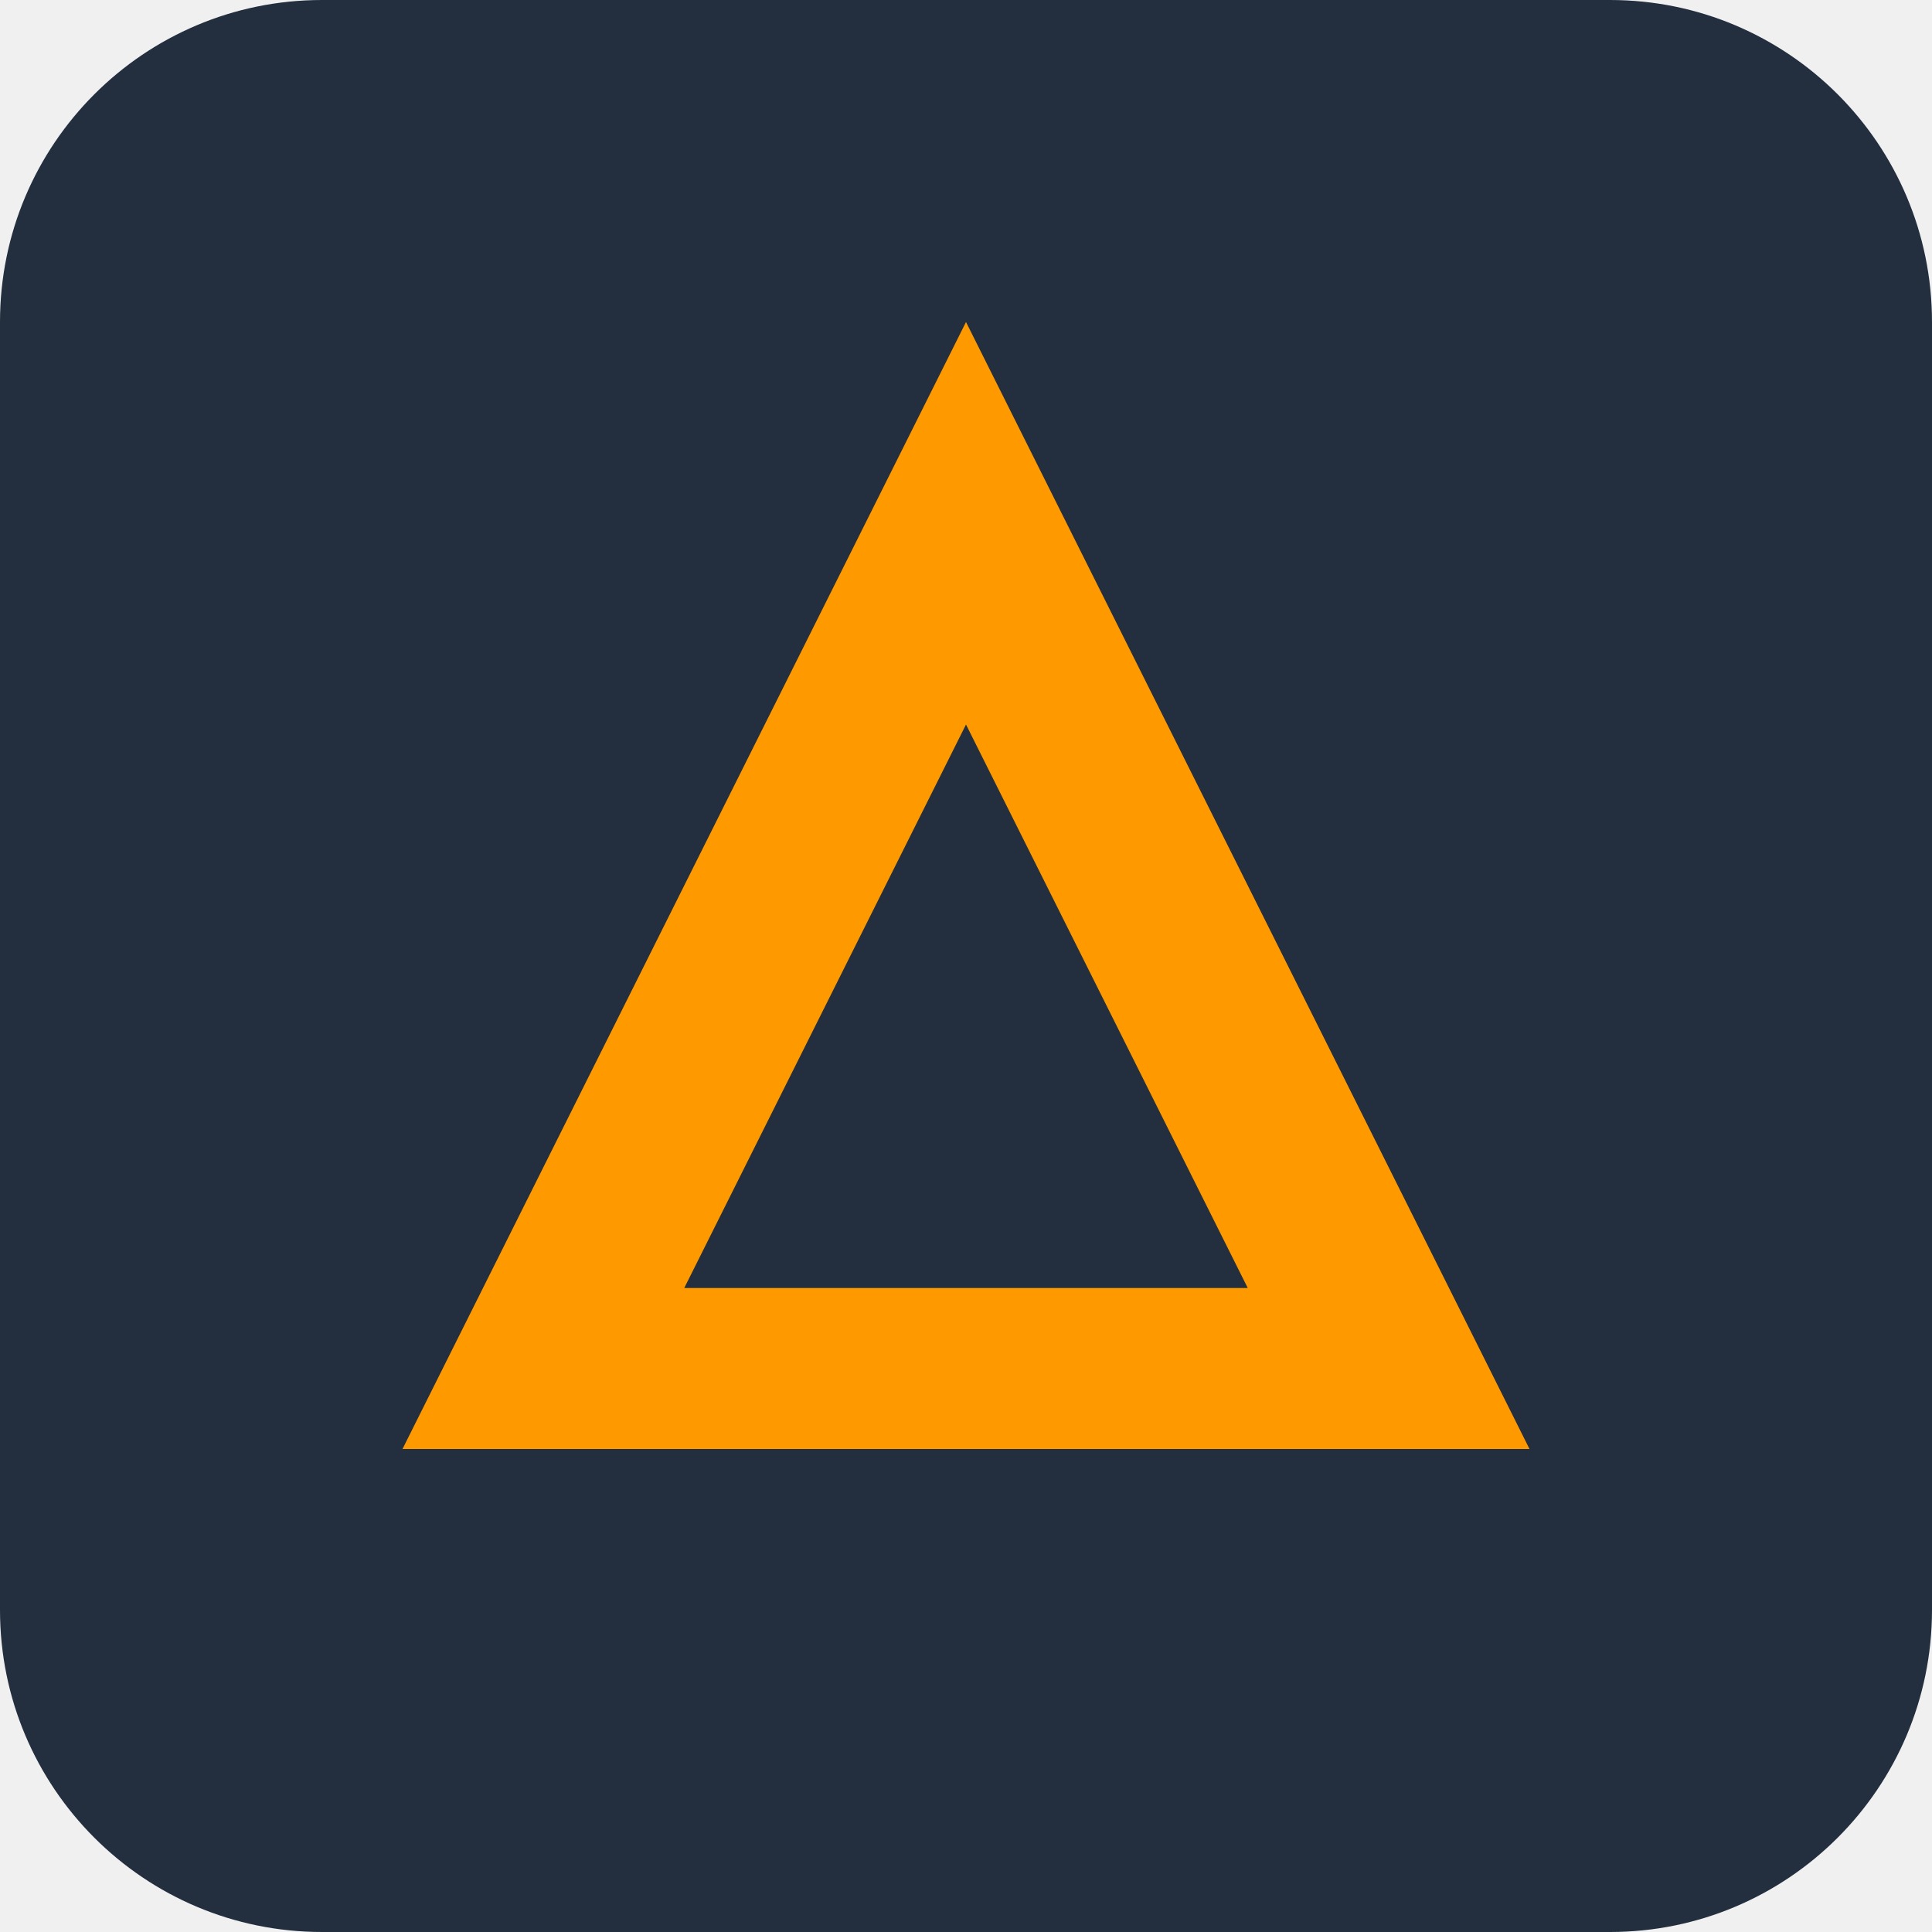
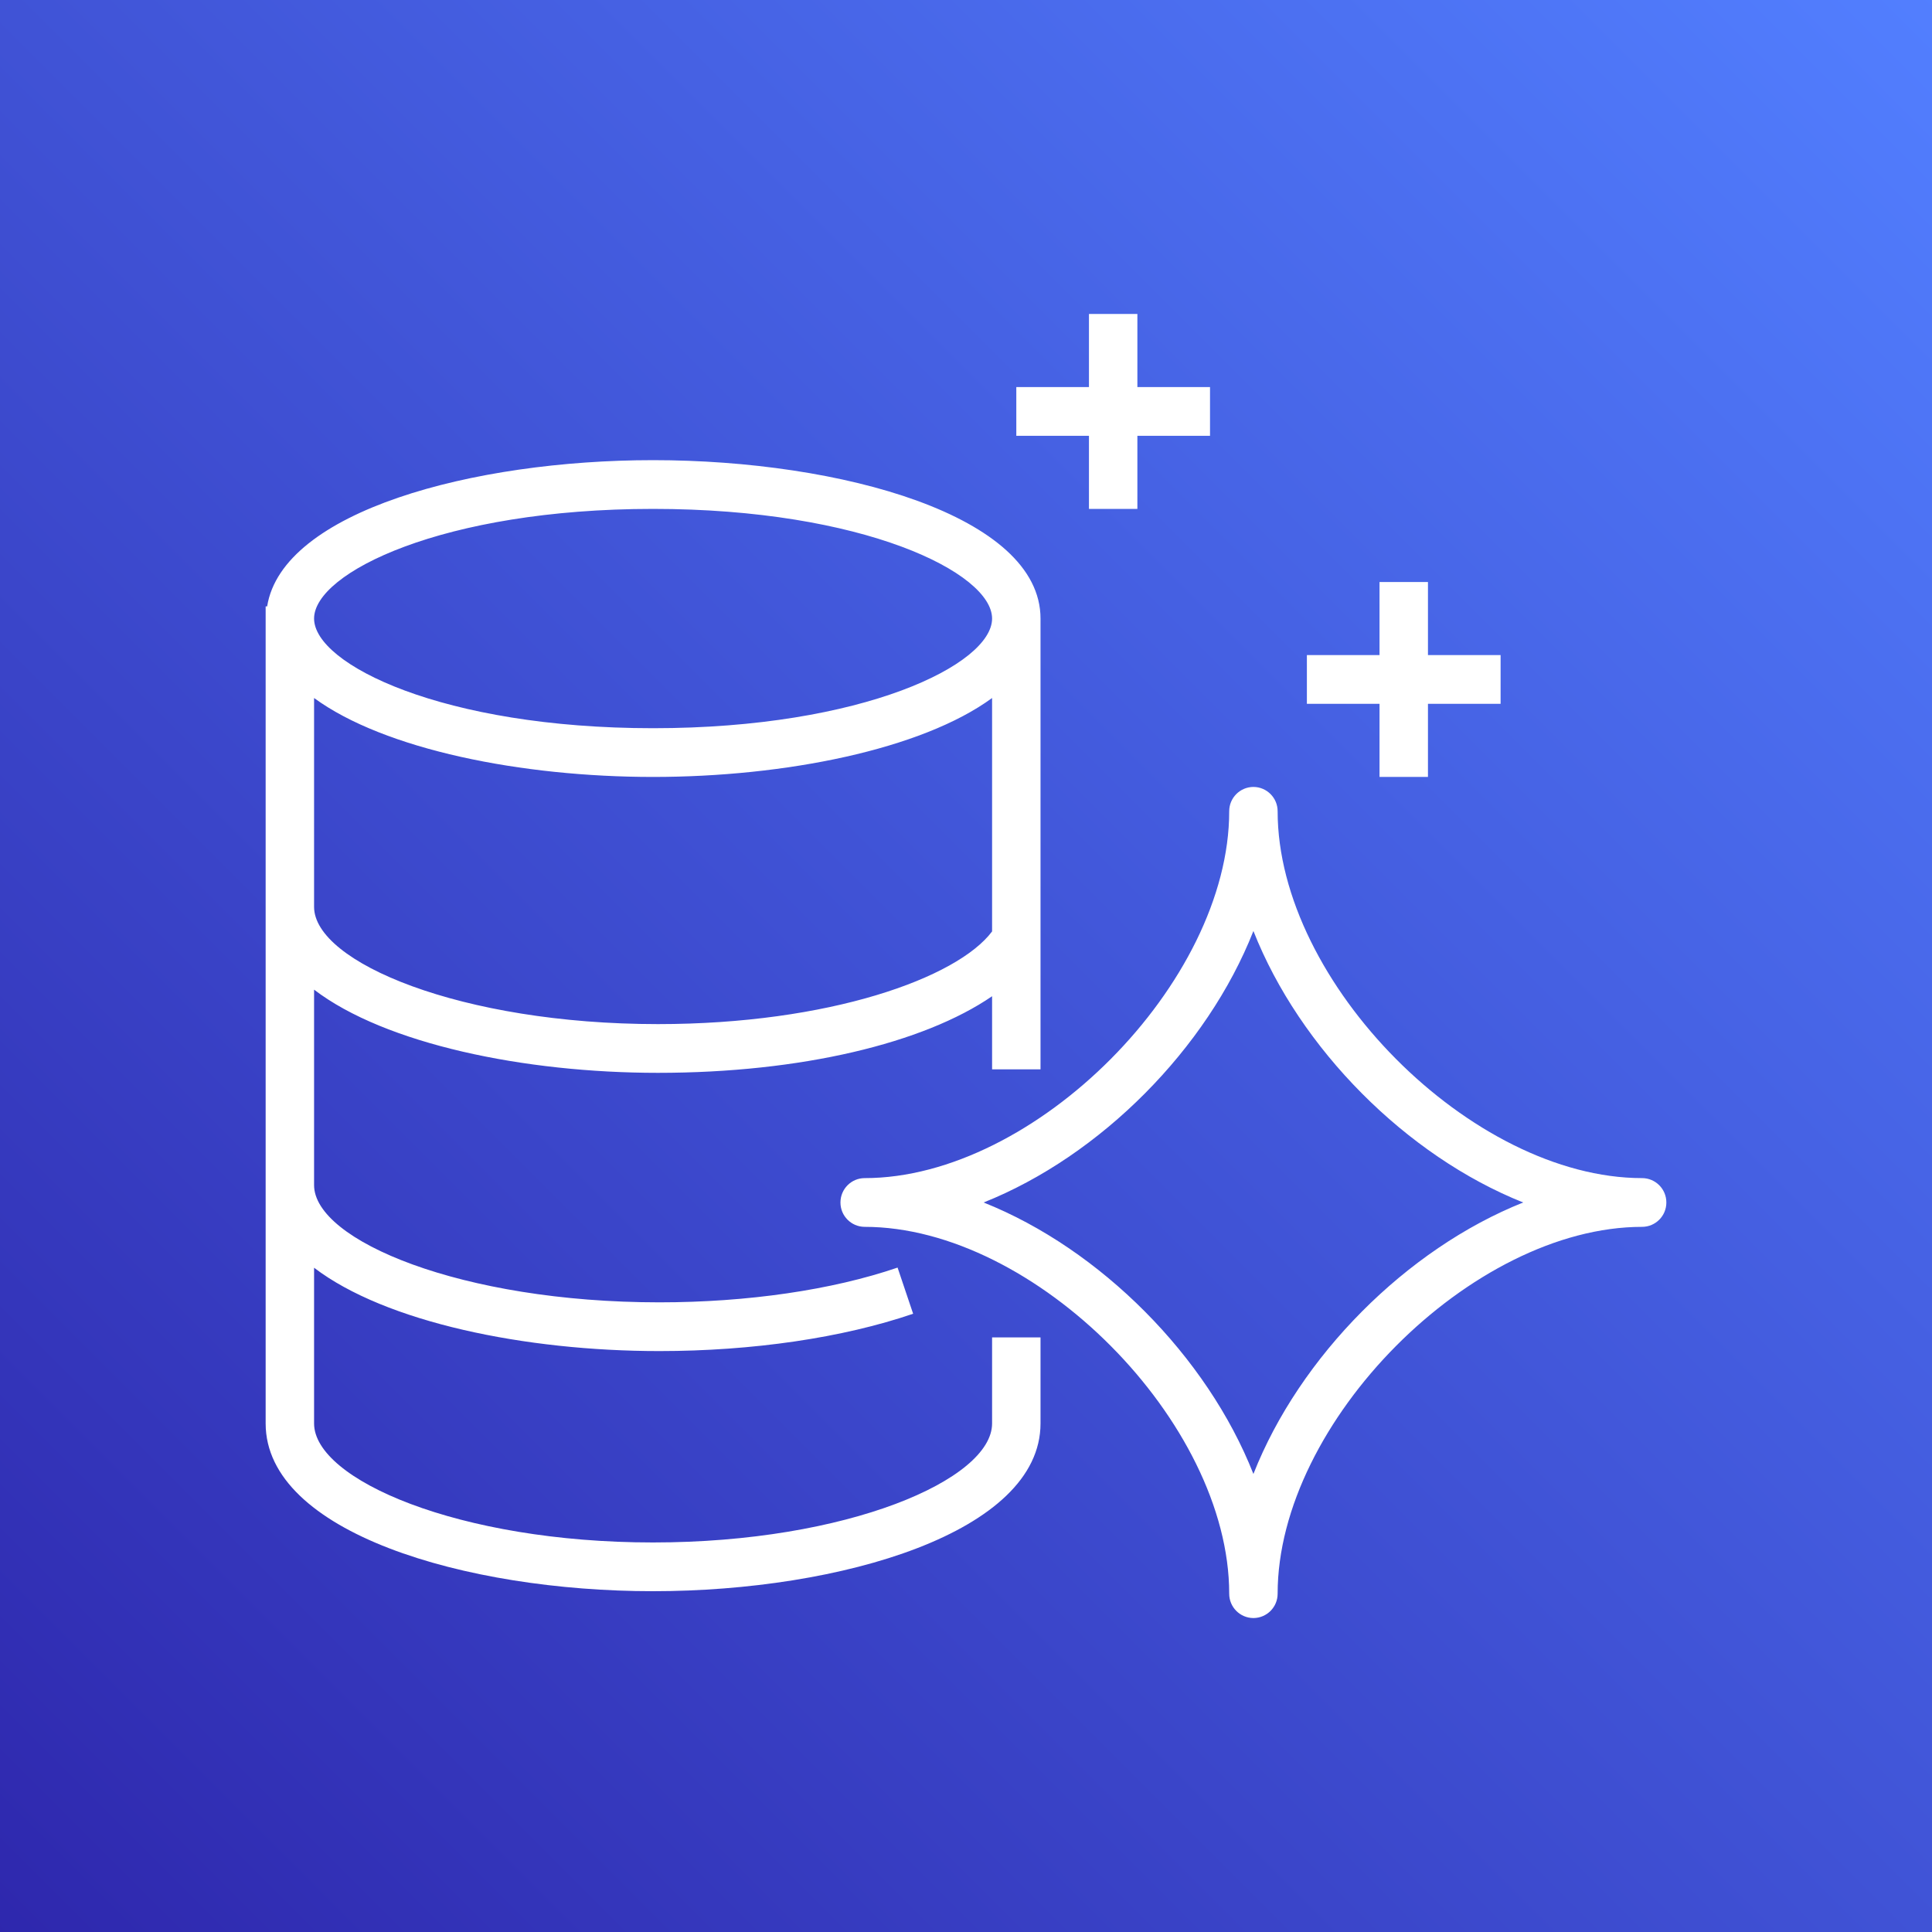
- <svg xmlns="http://www.w3.org/2000/svg" viewBox="0 0 24 24" fill="none">
-   <rect width="24" height="24" rx="4" fill="#232F3E" />
-   <path d="M12 4l7 14H5L12 4z" fill="#FF9900" />
-   <path d="M12 9l3.5 7h-7L12 9z" fill="#232F3E" />
+ <svg xmlns="http://www.w3.org/2000/svg" width="24" height="24" viewBox="0 0 256 256">
+   <defs>
+     <linearGradient id="SVGte2wIbLN" x1="0%" x2="100%" y1="100%" y2="0%">
+       <stop offset="0%" stop-color="#2e27ad" />
+       <stop offset="100%" stop-color="#527fff" />
+     </linearGradient>
+   </defs>
+   <path fill="url(#SVGte2wIbLN)" d="M0 0h256v256H0z" />
+   <path fill="#fff" d="M144.292 57.744h-9.626v-6.457h9.626V41.6h6.417v9.687h9.625v6.457h-9.625v9.687h-6.417zm38.502 35.518h-9.625v-6.458h9.625v-9.686h6.418v9.686h9.625v6.458h-9.625v9.687h-6.418zm-16.71 102.046c-6.128-15.57-20.272-29.803-35.75-35.973c15.478-6.167 29.622-20.4 35.75-35.973c6.129 15.573 20.272 29.806 35.747 35.973c-15.475 6.17-29.618 20.403-35.747 35.973m51.507-39.202c-22.569 0-48.298-25.893-48.298-48.605a3.22 3.22 0 0 0-3.209-3.228a3.22 3.22 0 0 0-3.208 3.228c0 22.712-25.733 48.605-48.302 48.605c-1.771 0-3.209 1.446-3.209 3.229a3.22 3.22 0 0 0 3.209 3.229c22.569 0 48.302 25.892 48.302 48.607a3.22 3.22 0 0 0 3.208 3.229a3.22 3.22 0 0 0 3.209-3.229c0-22.715 25.73-48.607 48.298-48.607a3.22 3.22 0 0 0 3.209-3.23a3.22 3.22 0 0 0-3.209-3.228M41.617 92.49c9.344 6.84 27.498 10.459 44.92 10.459s35.577-3.62 44.92-10.459v30.927c-4.623 6.186-21.626 12.282-44.278 12.282c-26.076 0-45.562-8.201-45.562-15.534zm44.92-25.059c27.831 0 44.92 8.463 44.92 14.53s-17.089 14.53-44.92 14.53s-44.92-8.463-44.92-14.53s17.089-14.53 44.92-14.53m44.92 121.183c0 7.443-19.216 15.77-44.936 15.77c-25.7 0-44.904-8.327-44.904-15.77v-20.632c9.459 7.22 27.976 11.042 45.745 11.042c12.356 0 24.305-1.756 33.632-4.946l-2.06-6.116c-8.682 2.968-19.896 4.605-31.572 4.605c-26.182 0-45.745-8.202-45.745-15.535v-25.898c9.433 7.206 27.87 11.023 45.562 11.023c18.956 0 35.214-3.93 44.278-10.152v9.69h6.417V81.961c0-13.632-26.448-20.988-51.337-20.988c-23.875 0-49.123 6.787-51.138 19.374H35.2v108.267c0 14.436 26.442 22.228 51.321 22.228c24.895 0 51.353-7.792 51.353-22.228v-11.401h-6.417z" />
</svg>
